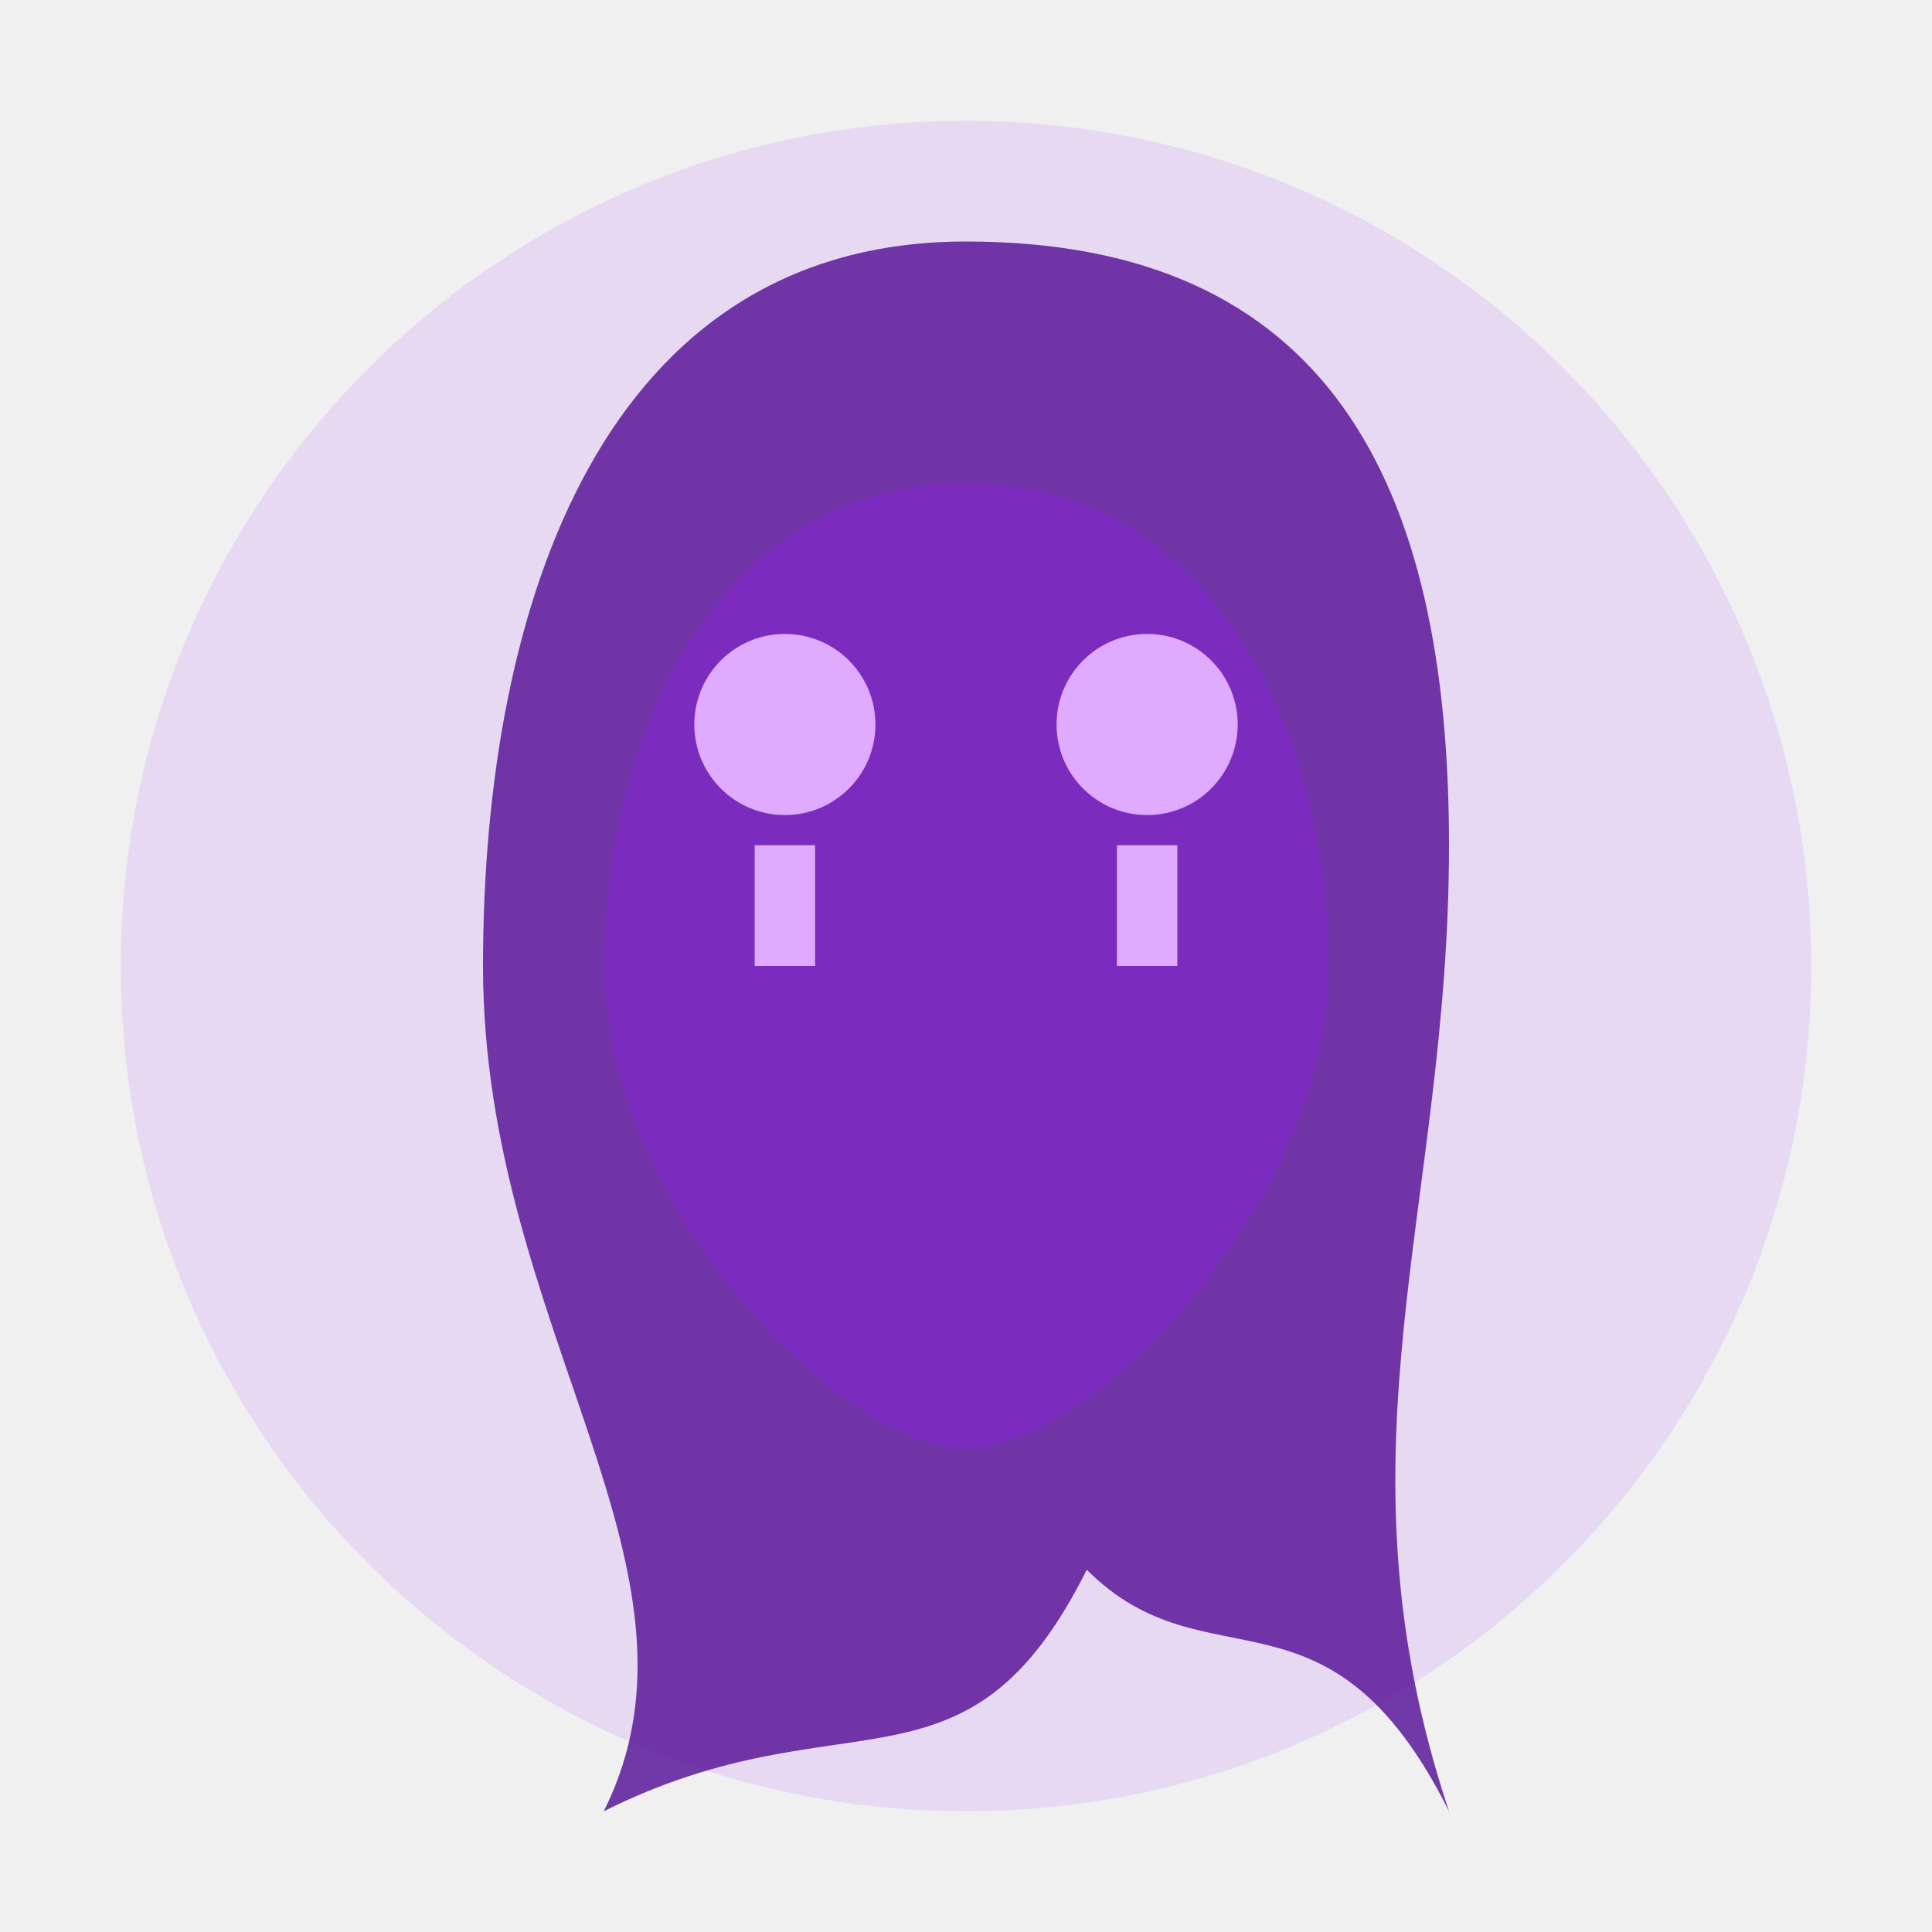
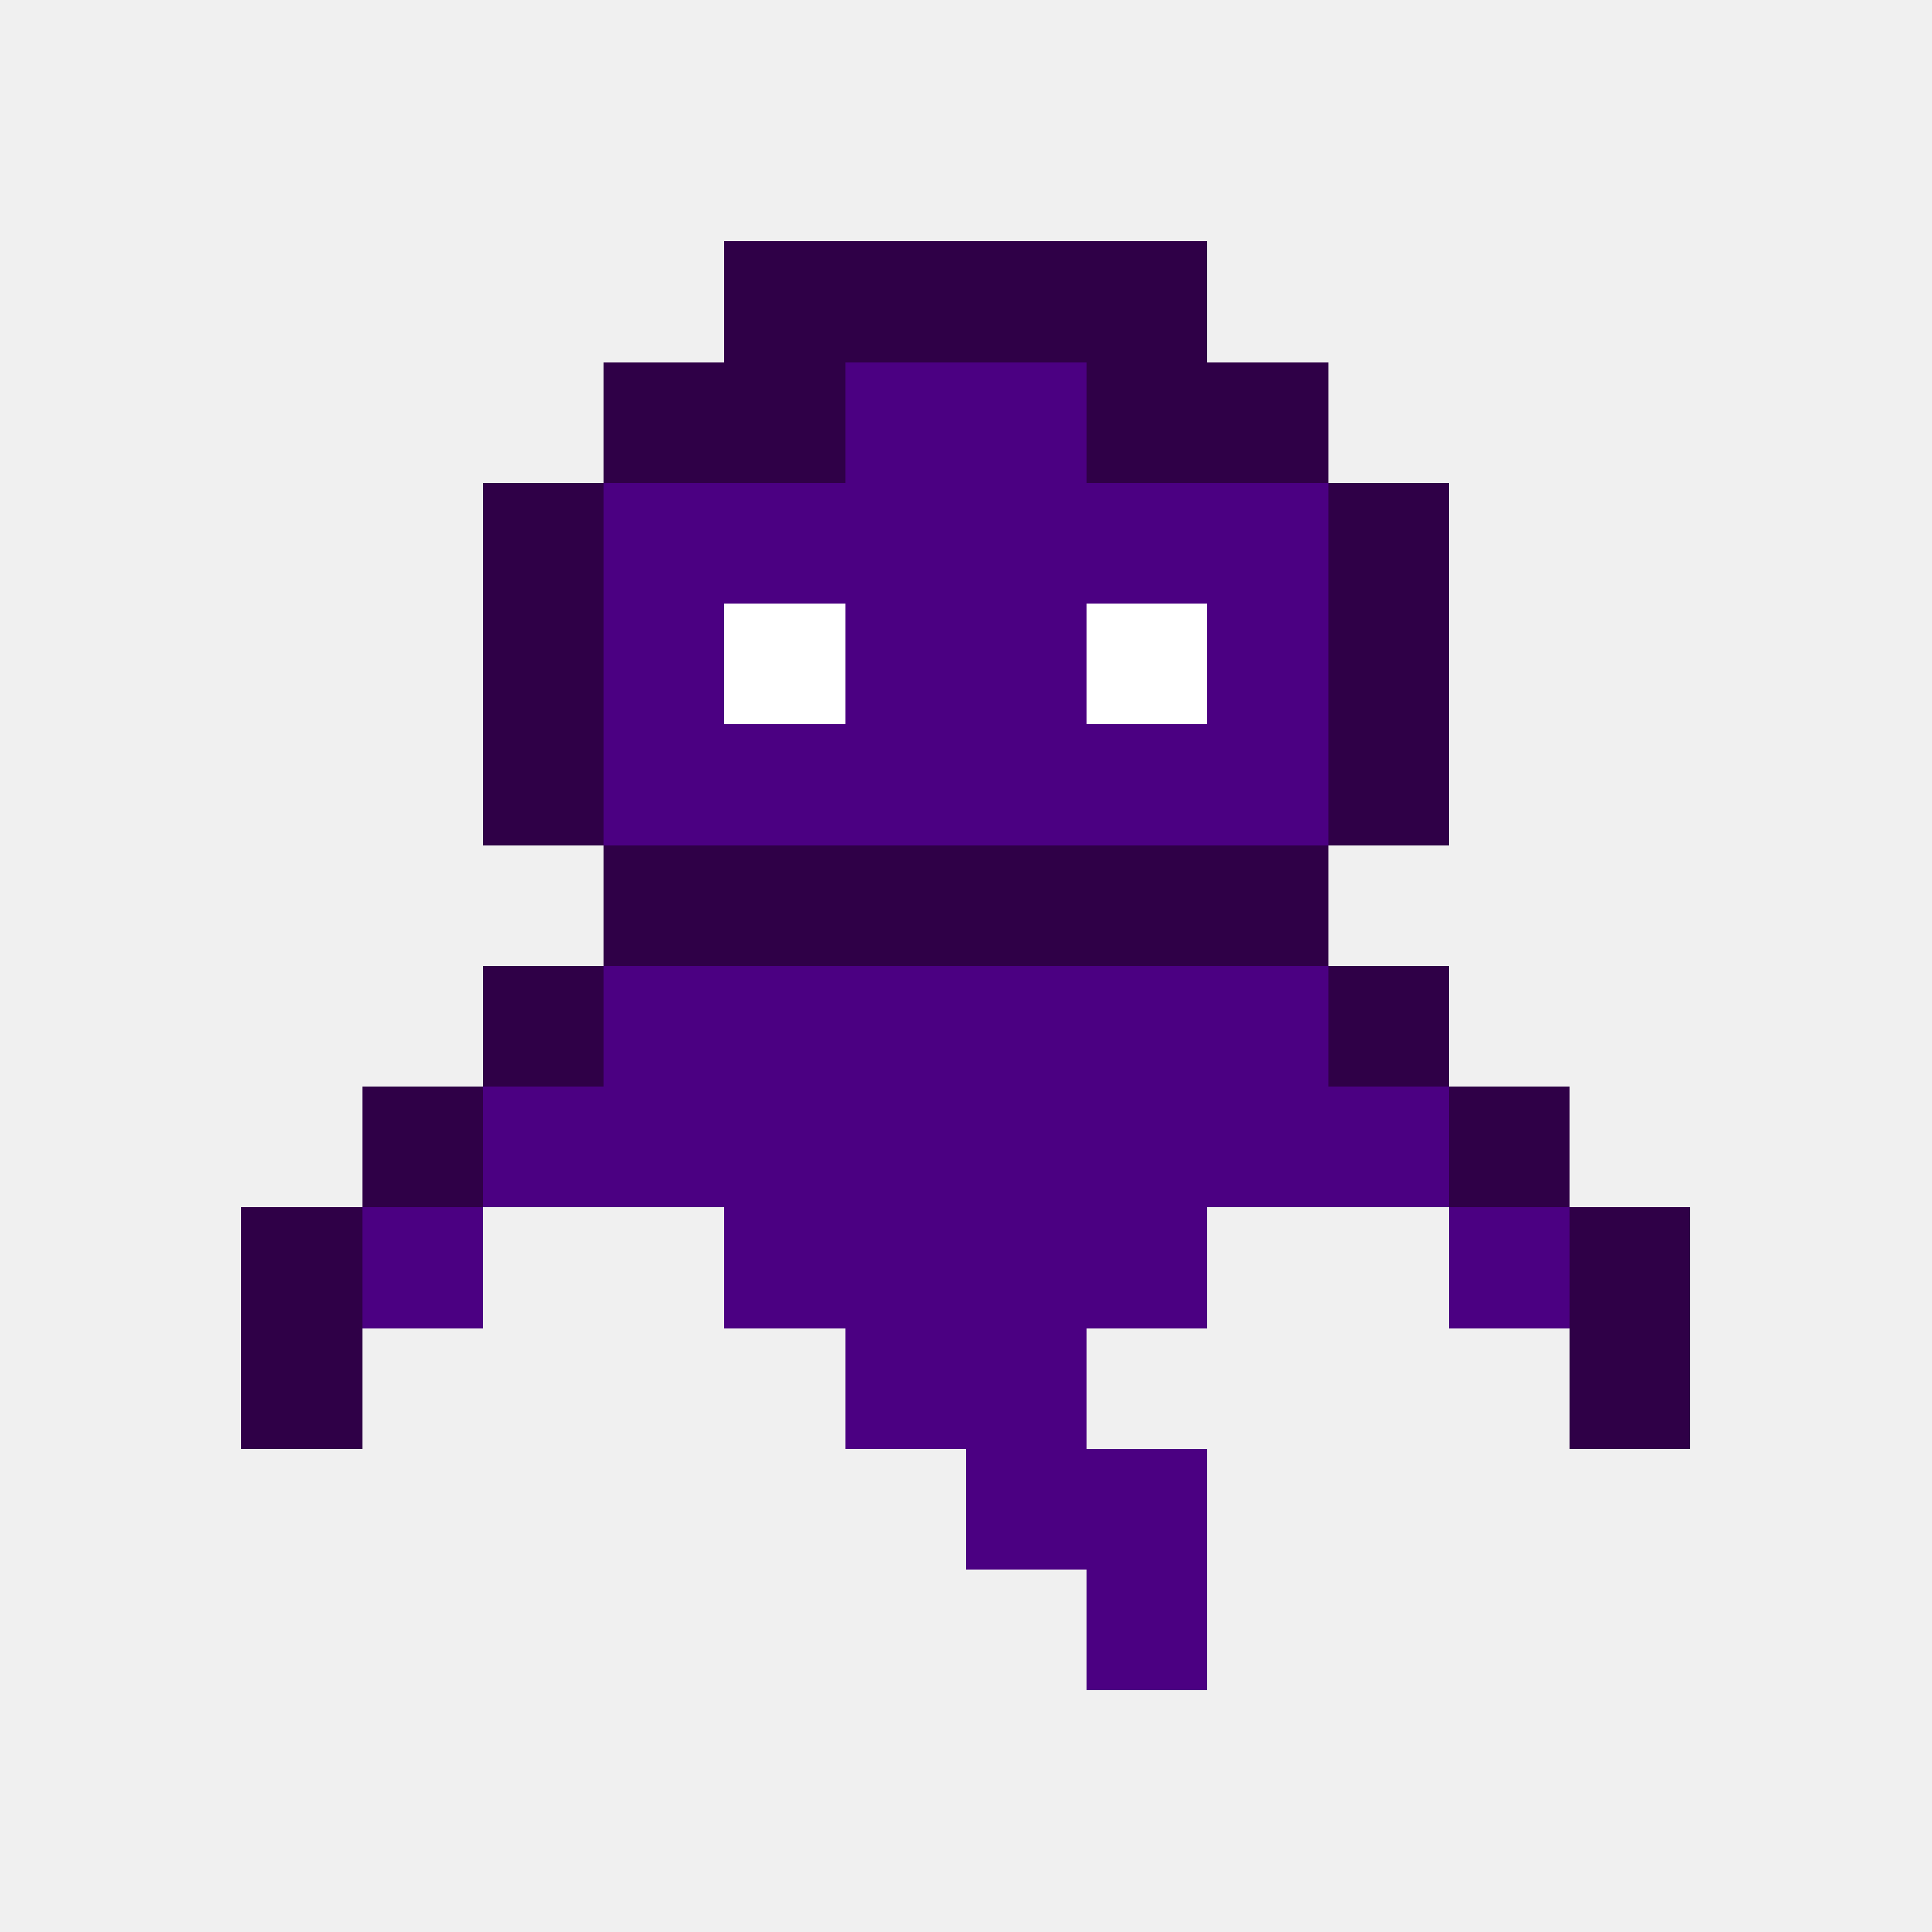
- <svg xmlns="http://www.w3.org/2000/svg" width="32" height="32" viewBox="0 0 32 32">
-   <g transform="translate(0, 0)">
-     <circle cx="16" cy="16" r="14" fill="#c77dff" opacity="0.2" />
-     <path d="M 16 4 C 10 4 8 10 8 16 C 8 22 12 26 10 30 C 14 28 16 30 18 26 C 20 28 22 26 24 30 C 22 24 24 20 24 14 C 24 8 22 4 16 4 Z" fill="#5a189a" opacity="0.85" />
-     <path d="M 16 8 C 12 8 10 12 10 16 C 10 20 14 24 16 24 C 18 24 22 20 22 16 C 22 12 20 8 16 8 Z" fill="#7b2cbf" />
-     <circle cx="13" cy="12" r="1.5" fill="#e0aaff" />
-     <circle cx="19" cy="12" r="1.5" fill="#e0aaff" />
-     <path d="M 13 14 L 13 16 M 19 14 L 19 16" stroke="#e0aaff" stroke-width="1" />
-   </g>
+ <svg xmlns="http://www.w3.org/2000/svg" width="16" height="16" viewBox="0 0 16 16" shape-rendering="crispEdges">
+   <rect x="6" y="2" width="1" height="1" fill="#2F0047" />
+   <rect x="7" y="2" width="1" height="1" fill="#2F0047" />
+   <rect x="8" y="2" width="1" height="1" fill="#2F0047" />
+   <rect x="9" y="2" width="1" height="1" fill="#2F0047" />
+   <rect x="5" y="3" width="1" height="1" fill="#2F0047" />
+   <rect x="6" y="3" width="1" height="1" fill="#2F0047" />
+   <rect x="7" y="3" width="1" height="1" fill="#4B0082" />
+   <rect x="8" y="3" width="1" height="1" fill="#4B0082" />
+   <rect x="9" y="3" width="1" height="1" fill="#2F0047" />
+   <rect x="10" y="3" width="1" height="1" fill="#2F0047" />
+   <rect x="4" y="4" width="1" height="1" fill="#2F0047" />
+   <rect x="5" y="4" width="1" height="1" fill="#4B0082" />
+   <rect x="6" y="4" width="1" height="1" fill="#4B0082" />
+   <rect x="7" y="4" width="1" height="1" fill="#4B0082" />
+   <rect x="8" y="4" width="1" height="1" fill="#4B0082" />
+   <rect x="9" y="4" width="1" height="1" fill="#4B0082" />
+   <rect x="10" y="4" width="1" height="1" fill="#4B0082" />
+   <rect x="11" y="4" width="1" height="1" fill="#2F0047" />
+   <rect x="4" y="5" width="1" height="1" fill="#2F0047" />
+   <rect x="5" y="5" width="1" height="1" fill="#4B0082" />
+   <rect x="6" y="5" width="1" height="1" fill="#FFFFFF" />
+   <rect x="7" y="5" width="1" height="1" fill="#4B0082" />
+   <rect x="8" y="5" width="1" height="1" fill="#4B0082" />
+   <rect x="9" y="5" width="1" height="1" fill="#FFFFFF" />
+   <rect x="10" y="5" width="1" height="1" fill="#4B0082" />
+   <rect x="11" y="5" width="1" height="1" fill="#2F0047" />
+   <rect x="4" y="6" width="1" height="1" fill="#2F0047" />
+   <rect x="5" y="6" width="1" height="1" fill="#4B0082" />
+   <rect x="6" y="6" width="1" height="1" fill="#4B0082" />
+   <rect x="7" y="6" width="1" height="1" fill="#4B0082" />
+   <rect x="8" y="6" width="1" height="1" fill="#4B0082" />
+   <rect x="9" y="6" width="1" height="1" fill="#4B0082" />
+   <rect x="10" y="6" width="1" height="1" fill="#4B0082" />
+   <rect x="11" y="6" width="1" height="1" fill="#2F0047" />
+   <rect x="5" y="7" width="1" height="1" fill="#2F0047" />
+   <rect x="6" y="7" width="1" height="1" fill="#2F0047" />
+   <rect x="7" y="7" width="1" height="1" fill="#2F0047" />
+   <rect x="8" y="7" width="1" height="1" fill="#2F0047" />
+   <rect x="9" y="7" width="1" height="1" fill="#2F0047" />
+   <rect x="10" y="7" width="1" height="1" fill="#2F0047" />
+   <rect x="4" y="8" width="1" height="1" fill="#2F0047" />
+   <rect x="5" y="8" width="1" height="1" fill="#4B0082" />
+   <rect x="6" y="8" width="1" height="1" fill="#4B0082" />
+   <rect x="7" y="8" width="1" height="1" fill="#4B0082" />
+   <rect x="8" y="8" width="1" height="1" fill="#4B0082" />
+   <rect x="9" y="8" width="1" height="1" fill="#4B0082" />
+   <rect x="10" y="8" width="1" height="1" fill="#4B0082" />
+   <rect x="11" y="8" width="1" height="1" fill="#2F0047" />
+   <rect x="3" y="9" width="1" height="1" fill="#2F0047" />
+   <rect x="4" y="9" width="1" height="1" fill="#4B0082" />
+   <rect x="5" y="9" width="1" height="1" fill="#4B0082" />
+   <rect x="6" y="9" width="1" height="1" fill="#4B0082" />
+   <rect x="7" y="9" width="1" height="1" fill="#4B0082" />
+   <rect x="8" y="9" width="1" height="1" fill="#4B0082" />
+   <rect x="9" y="9" width="1" height="1" fill="#4B0082" />
+   <rect x="10" y="9" width="1" height="1" fill="#4B0082" />
+   <rect x="11" y="9" width="1" height="1" fill="#4B0082" />
+   <rect x="12" y="9" width="1" height="1" fill="#2F0047" />
+   <rect x="2" y="10" width="1" height="1" fill="#2F0047" />
+   <rect x="3" y="10" width="1" height="1" fill="#4B0082" />
+   <rect x="6" y="10" width="1" height="1" fill="#4B0082" />
+   <rect x="7" y="10" width="1" height="1" fill="#4B0082" />
+   <rect x="8" y="10" width="1" height="1" fill="#4B0082" />
+   <rect x="9" y="10" width="1" height="1" fill="#4B0082" />
+   <rect x="12" y="10" width="1" height="1" fill="#4B0082" />
+   <rect x="13" y="10" width="1" height="1" fill="#2F0047" />
+   <rect x="2" y="11" width="1" height="1" fill="#2F0047" />
+   <rect x="7" y="11" width="1" height="1" fill="#4B0082" />
+   <rect x="8" y="11" width="1" height="1" fill="#4B0082" />
+   <rect x="13" y="11" width="1" height="1" fill="#2F0047" />
+   <rect x="8" y="12" width="1" height="1" fill="#4B0082" />
+   <rect x="9" y="12" width="1" height="1" fill="#4B0082" />
+   <rect x="9" y="13" width="1" height="1" fill="#4B0082" />
</svg>
